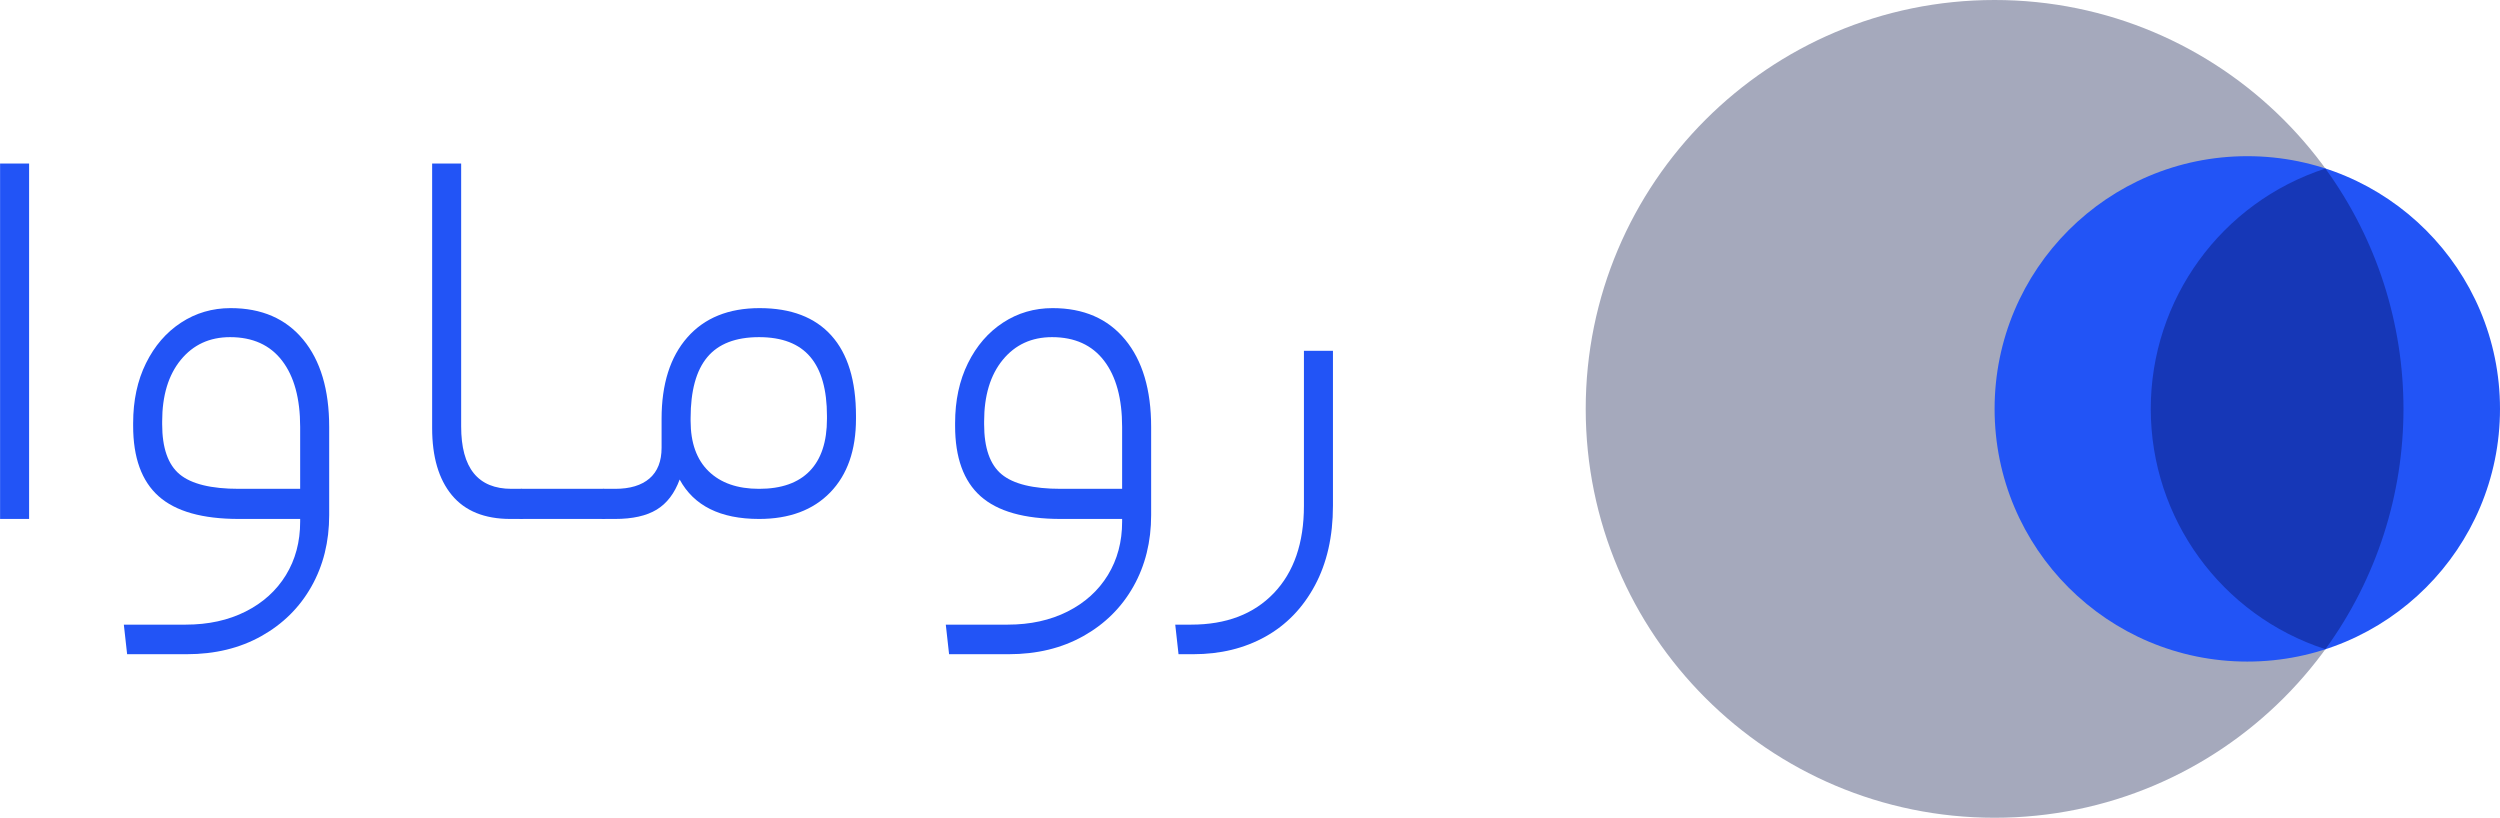
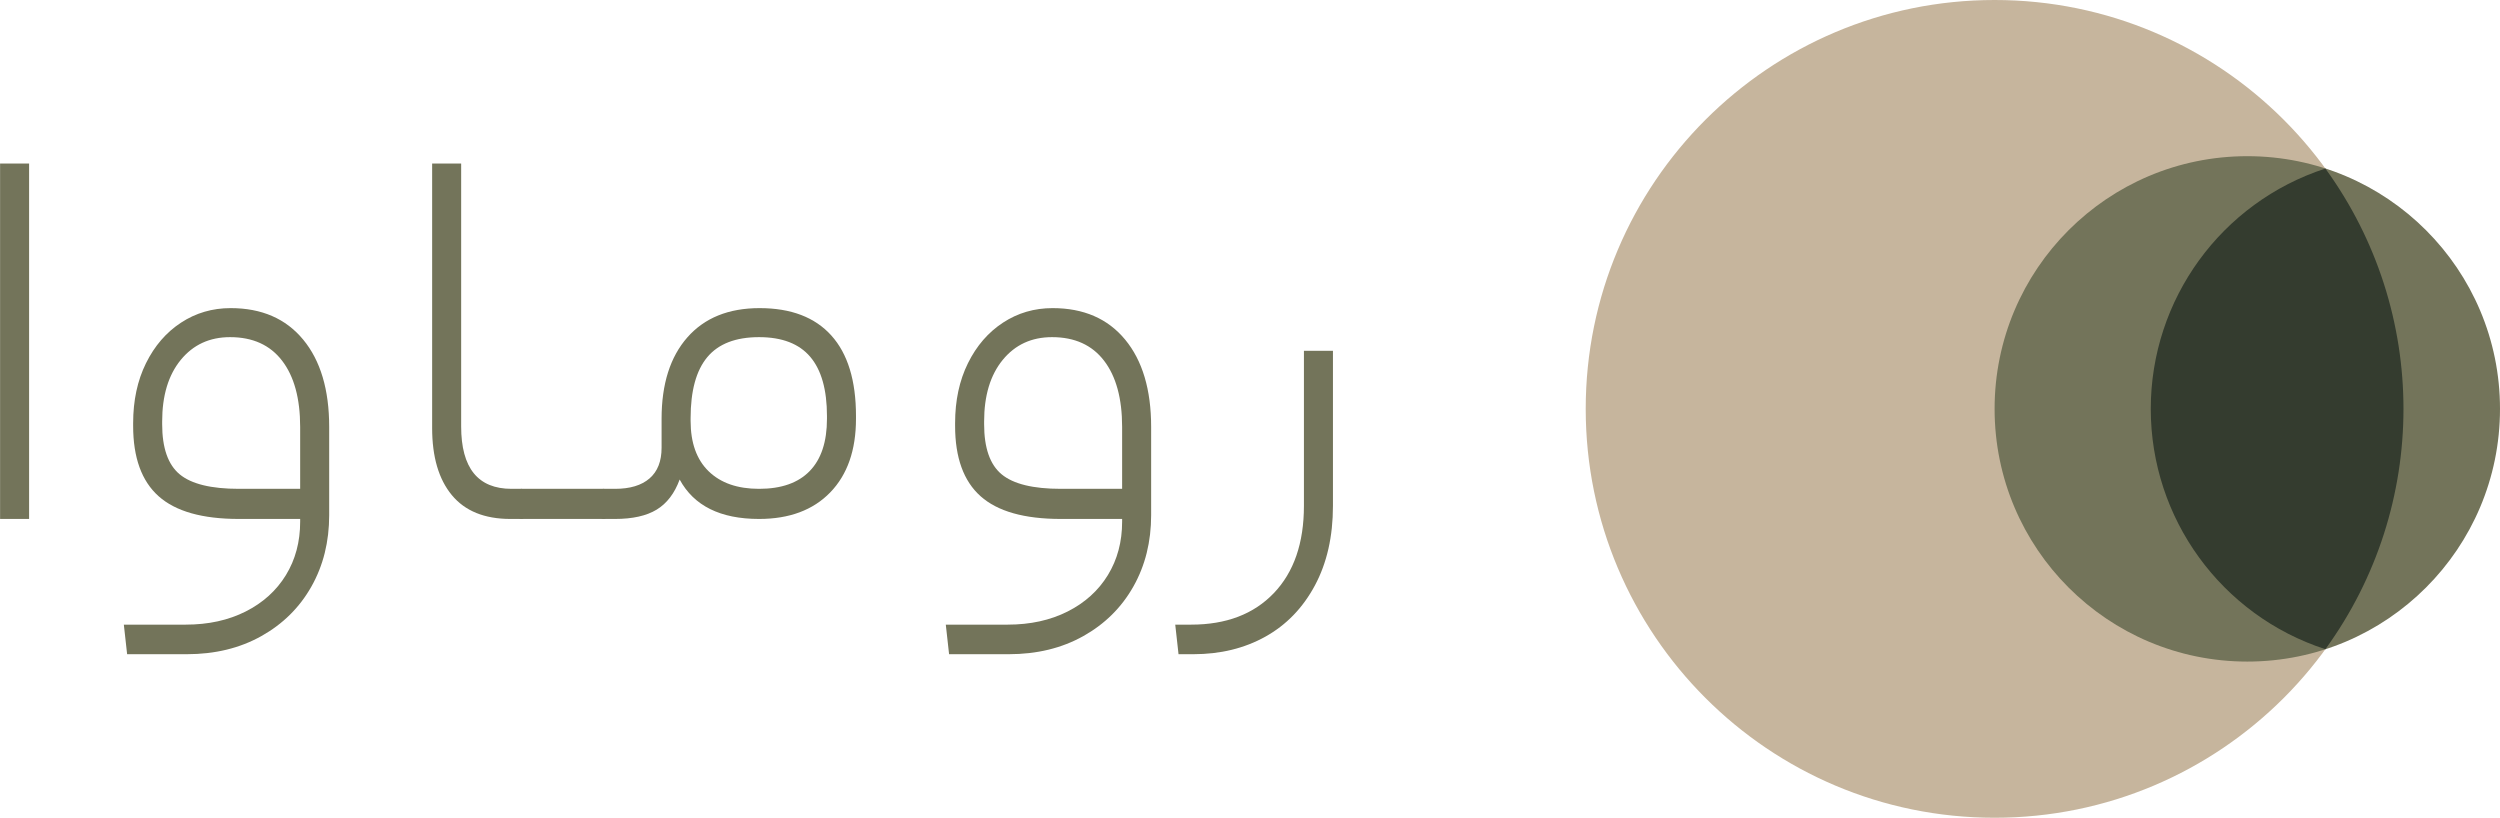
<svg xmlns="http://www.w3.org/2000/svg" viewBox="0 0 611.427 200">
  <svg x="0" y="40" width="326.02" height="120" viewBox="10.89 -71.39 267.74 98.56">
-     <g fill="#2254F6">
+     <g fill="#73745A">
      <path d="M10.89 -71.39 L16.72 -71.39 L16.72 -0 L10.89 -0 Z " />
      <path d="M77 -0.77 Q77 7.26 73.425 13.585 Q69.85 19.91 63.36 23.54 Q56.87 27.17 48.4 27.17 L36.41 27.17 L35.75 21.23 L48.18 21.23 Q55 21.23 60.225 18.59 Q65.45 15.95 68.31 11.275 Q71.17 6.6 71.17 0.55 L71.17 -0 L58.85 -0 Q47.85 -0 42.735 -4.565 Q37.62 -9.13 37.62 -18.7 L37.62 -19.25 Q37.62 -26.07 40.205 -31.295 Q42.79 -36.52 47.245 -39.435 Q51.7 -42.35 57.2 -42.35 Q66.55 -42.35 71.775 -36.025 Q77 -29.7 77 -18.48 L77 -0.77 Z M43.45 -19.03 Q43.45 -11.88 46.97 -8.965 Q50.49 -6.05 58.85 -6.05 L71.17 -6.05 L71.17 -18.48 Q71.17 -27.06 67.54 -31.79 Q63.91 -36.52 57.09 -36.52 Q50.93 -36.52 47.19 -31.955 Q43.45 -27.39 43.45 -19.58 L43.45 -19.03 Z " />
      <path d="M115.61 -6.05 Q116.71 -6.05 116.71 -2.97 Q116.71 -0 115.61 -0 L113.41 -0 Q105.6 -0 101.64 -4.785 Q97.68 -9.57 97.68 -18.26 L97.68 -71.39 L103.51 -71.39 L103.51 -18.59 Q103.51 -6.05 113.63 -6.05 L115.61 -6.05 Z " />
      <path d="M132.11 -6.05 Q133.21 -6.05 133.21 -2.97 Q133.21 -0 132.11 -0 L115.61 -0 Q114.51 -0 114.51 -2.97 Q114.51 -6.05 115.61 -6.05 L132.11 -6.05 Z " />
      <path d="M163.46 -42.35 Q172.92 -42.35 177.87 -36.85 Q182.82 -31.35 182.82 -20.68 L182.82 -20.13 Q182.82 -10.67 177.65 -5.335 Q172.48 -0 163.35 -0 Q151.69 -0 147.4 -7.92 Q145.86 -3.74 142.78 -1.87 Q139.7 -0 134.42 -0 L132.11 -0 Q131.01 -0 131.01 -2.97 Q131.01 -6.05 132.11 -6.05 L134.42 -6.05 Q138.93 -6.05 141.35 -8.14 Q143.77 -10.23 143.77 -14.3 L143.77 -20.13 Q143.77 -30.58 148.94 -36.465 Q154.11 -42.35 163.46 -42.35 Z M163.35 -36.52 Q156.31 -36.52 152.955 -32.505 Q149.6 -28.49 149.6 -20.24 L149.6 -19.69 Q149.6 -13.09 153.23 -9.57 Q156.86 -6.05 163.35 -6.05 Q170.06 -6.05 173.525 -9.625 Q176.99 -13.2 176.99 -20.13 L176.99 -20.68 Q176.99 -28.6 173.635 -32.56 Q170.28 -36.52 163.35 -36.52 Z " />
      <path d="M242.11 -0.77 Q242.11 7.26 238.535 13.585 Q234.96 19.91 228.47 23.54 Q221.98 27.17 213.51 27.17 L201.52 27.17 L200.86 21.23 L213.29 21.23 Q220.11 21.23 225.335 18.59 Q230.56 15.95 233.42 11.275 Q236.28 6.6 236.28 0.55 L236.28 -0 L223.96 -0 Q212.96 -0 207.845 -4.565 Q202.73 -9.13 202.73 -18.7 L202.73 -19.25 Q202.73 -26.07 205.315 -31.295 Q207.9 -36.52 212.355 -39.435 Q216.81 -42.35 222.31 -42.35 Q231.66 -42.35 236.885 -36.025 Q242.11 -29.7 242.11 -18.48 L242.11 -0.77 Z M208.56 -19.03 Q208.56 -11.88 212.08 -8.965 Q215.6 -6.05 223.96 -6.05 L236.28 -6.05 L236.28 -18.48 Q236.28 -27.06 232.65 -31.79 Q229.02 -36.52 222.2 -36.52 Q216.04 -36.52 212.3 -31.955 Q208.56 -27.39 208.56 -19.58 L208.56 -19.03 Z " />
      <path d="M278.63 -2.64 Q278.63 6.6 275 13.365 Q271.37 20.13 265.045 23.65 Q258.72 27.17 250.58 27.17 L247.61 27.17 L246.95 21.23 L250.14 21.23 Q260.7 21.23 266.75 14.905 Q272.8 8.58 272.8 -2.64 L272.8 -33.77 L278.63 -33.77 L278.63 -2.64 Z " />
    </g>
  </svg>
  <svg x="387.82" y="0" width="223.607" height="200" viewBox="0 0 223.607 200">
-     <circle cx="100" cy="100" r="100" fill="#A5A9BC" />
-     <circle cx="161.803" cy="100" r="61.803" fill="#2254F6" />
-     <path d="M 180.902 41.221 A 100 100 0 0 1 180.902 158.779 A 61.803 61.803 0 0 1 180.902 41.221 Z" fill="#1637B7" />
+     <circle cx="100" cy="100" r="100" fill="#C6B59D" />
+     <circle cx="161.803" cy="100" r="61.803" fill="#73745A" />
+     <path d="M 180.902 41.221 A 100 100 0 0 1 180.902 158.779 A 61.803 61.803 0 0 1 180.902 41.221 Z" fill="#343C2F" />
  </svg>
</svg>
